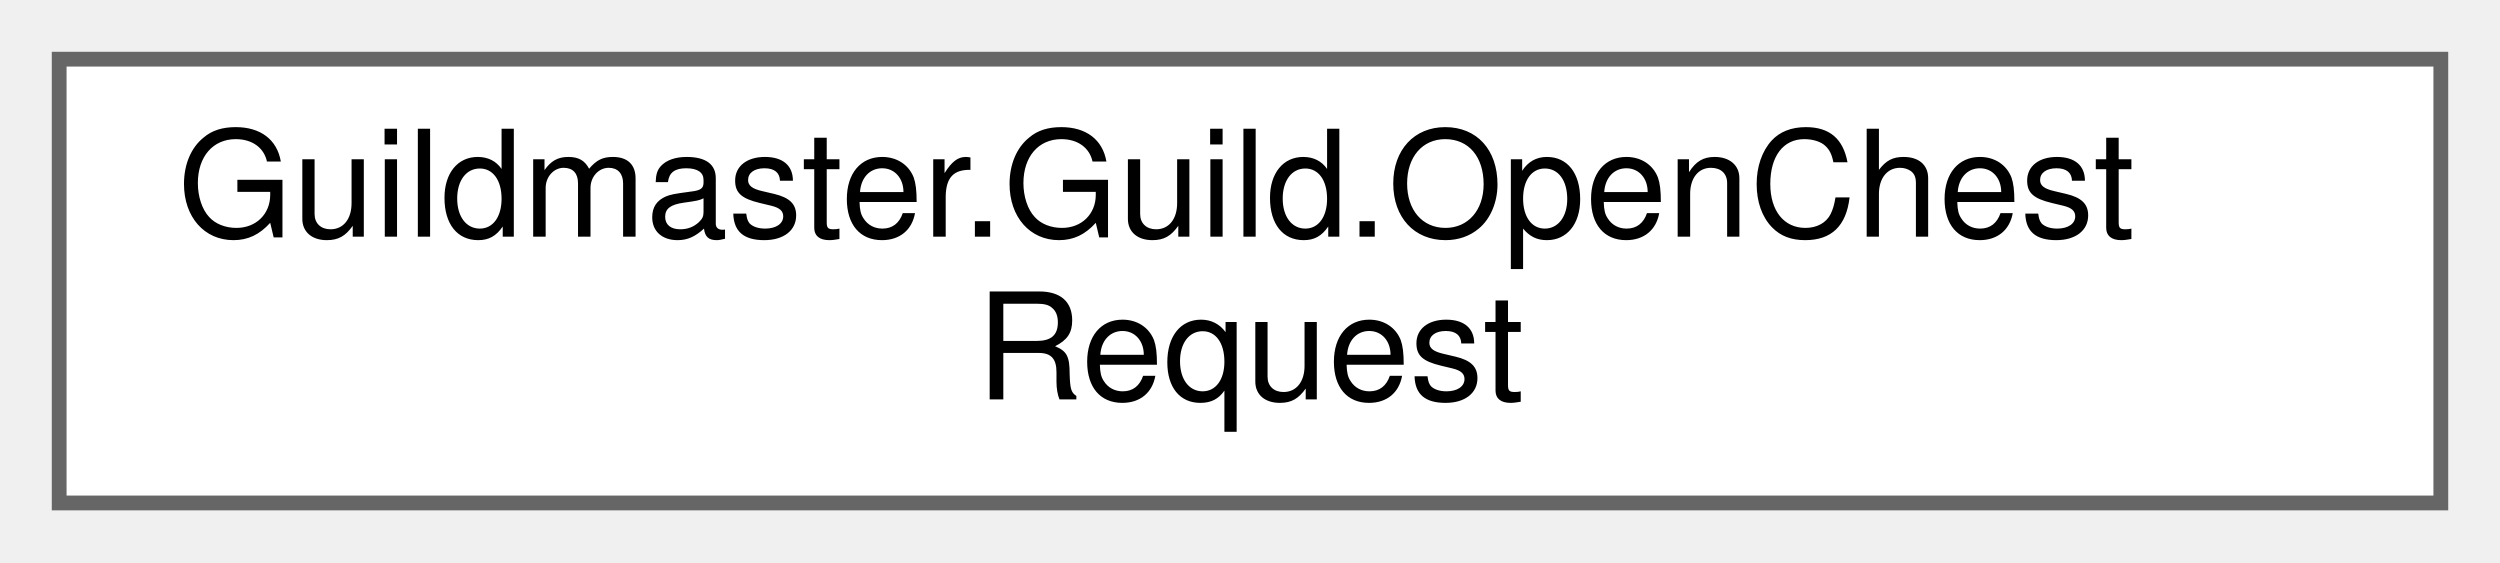
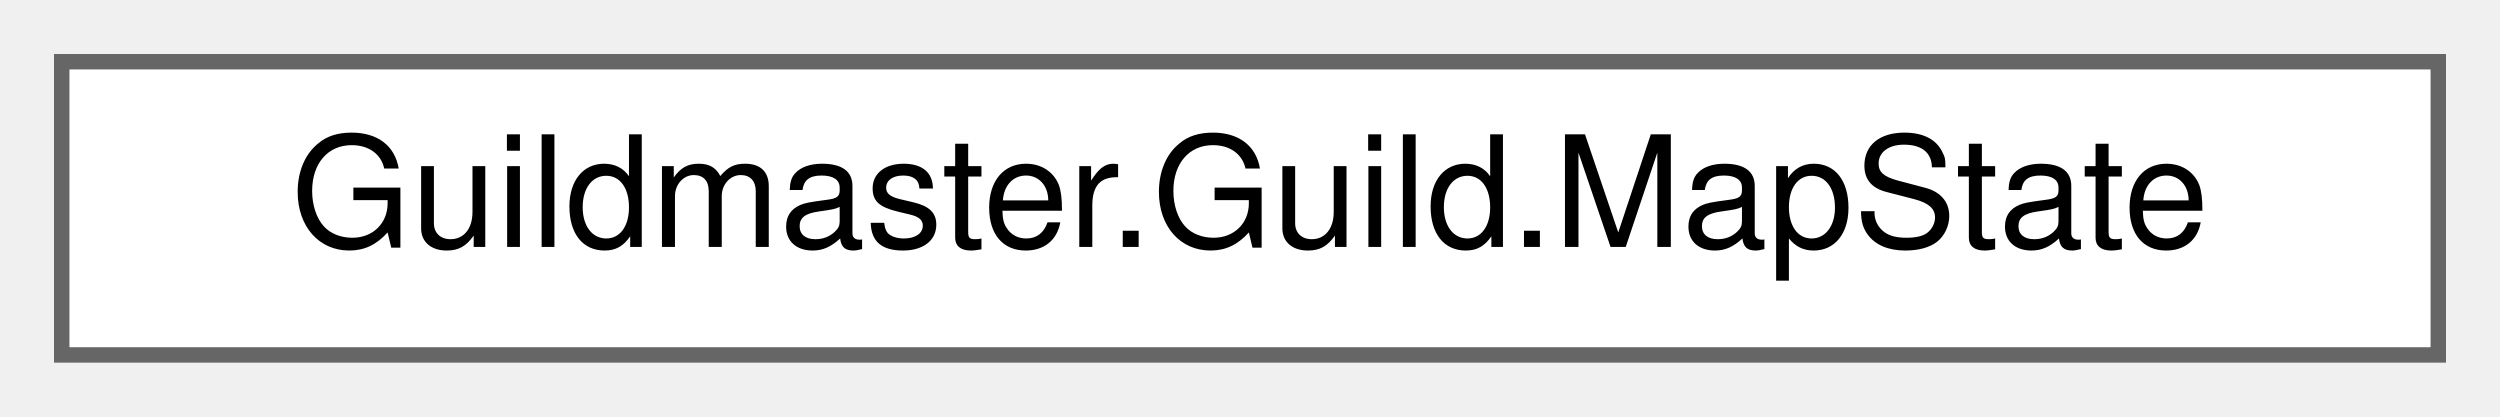
- <svg xmlns="http://www.w3.org/2000/svg" xmlns:xlink="http://www.w3.org/1999/xlink" width="169pt" height="38pt" viewBox="0.00 0.00 169.00 38.00">
-   <g id="graph0" class="graph" transform="scale(1 1) rotate(0) translate(4 34)">
+ <svg xmlns="http://www.w3.org/2000/svg" xmlns:xlink="http://www.w3.org/1999/xlink" width="162pt" height="27pt" viewBox="0.00 0.00 162.00 27.00">
+   <g id="graph0" class="graph" transform="scale(1 1) rotate(0) translate(4 23)">
    <g id="Node000000" class="node">
      <g id="a_Node000000">
-         <a xlink:href="structGuildmaster_1_1Guild_1_1OpenChestRequest.html" target="_top" xlink:title="Запрос показать фасад сундука (план [[act-map-run-loop]] §4 B3): ЛКМ по крышке → OnOpen (флоу дальше ...">
-           <polygon fill="white" stroke="#666666" points="161,-30 0,-30 0,0 161,0 161,-30" />
-           <text text-anchor="start" x="8" y="-18" font-family="Helvetica,sans-Serif" font-size="10.00">Guildmaster.Guild.OpenChest</text>
-           <text text-anchor="middle" x="80.5" y="-7" font-family="Helvetica,sans-Serif" font-size="10.00">Request</text>
+         <a xlink:href="classGuildmaster_1_1Guild_1_1MapState.html" target="_top" xlink:title="Состояние карты акта в RunState: граф узлов + где игрок сейчас.">
+           <polygon fill="white" stroke="#666666" points="154,-19 0,-19 0,0 154,0 154,-19" />
+           <text text-anchor="middle" x="77" y="-7" font-family="Helvetica,sans-Serif" font-size="10.00">Guildmaster.Guild.MapState</text>
        </a>
      </g>
    </g>
  </g>
</svg>
